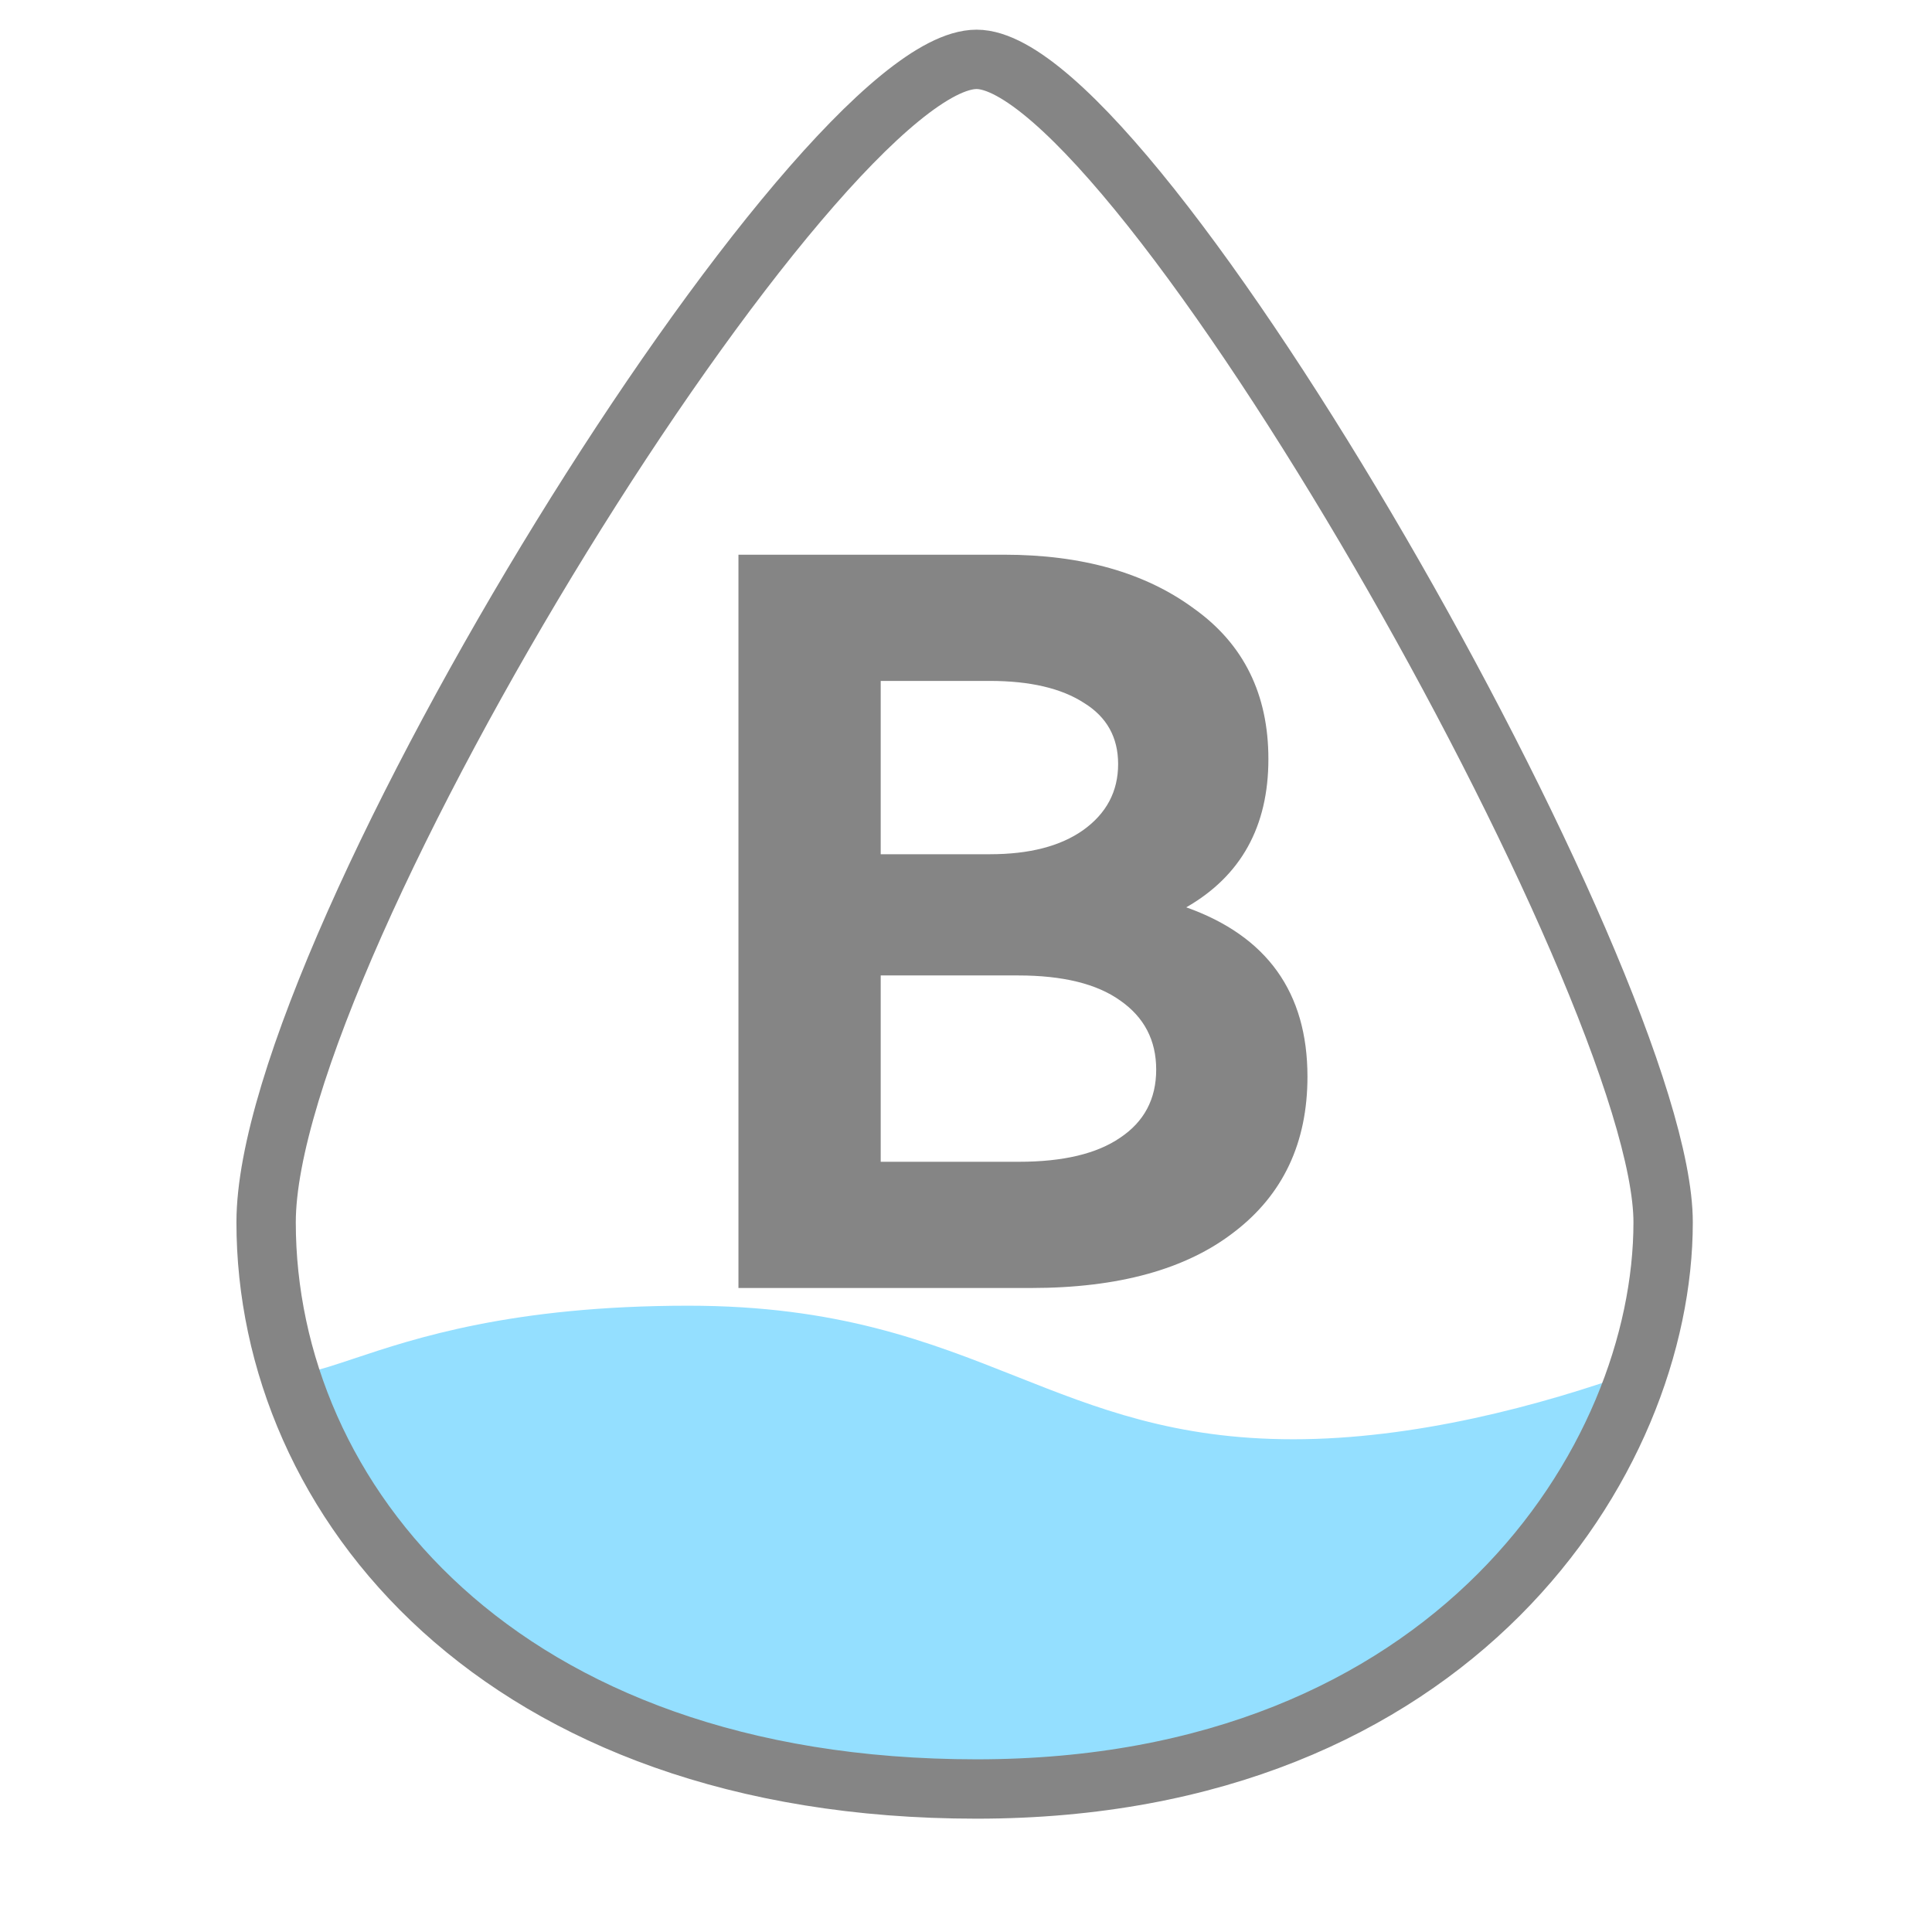
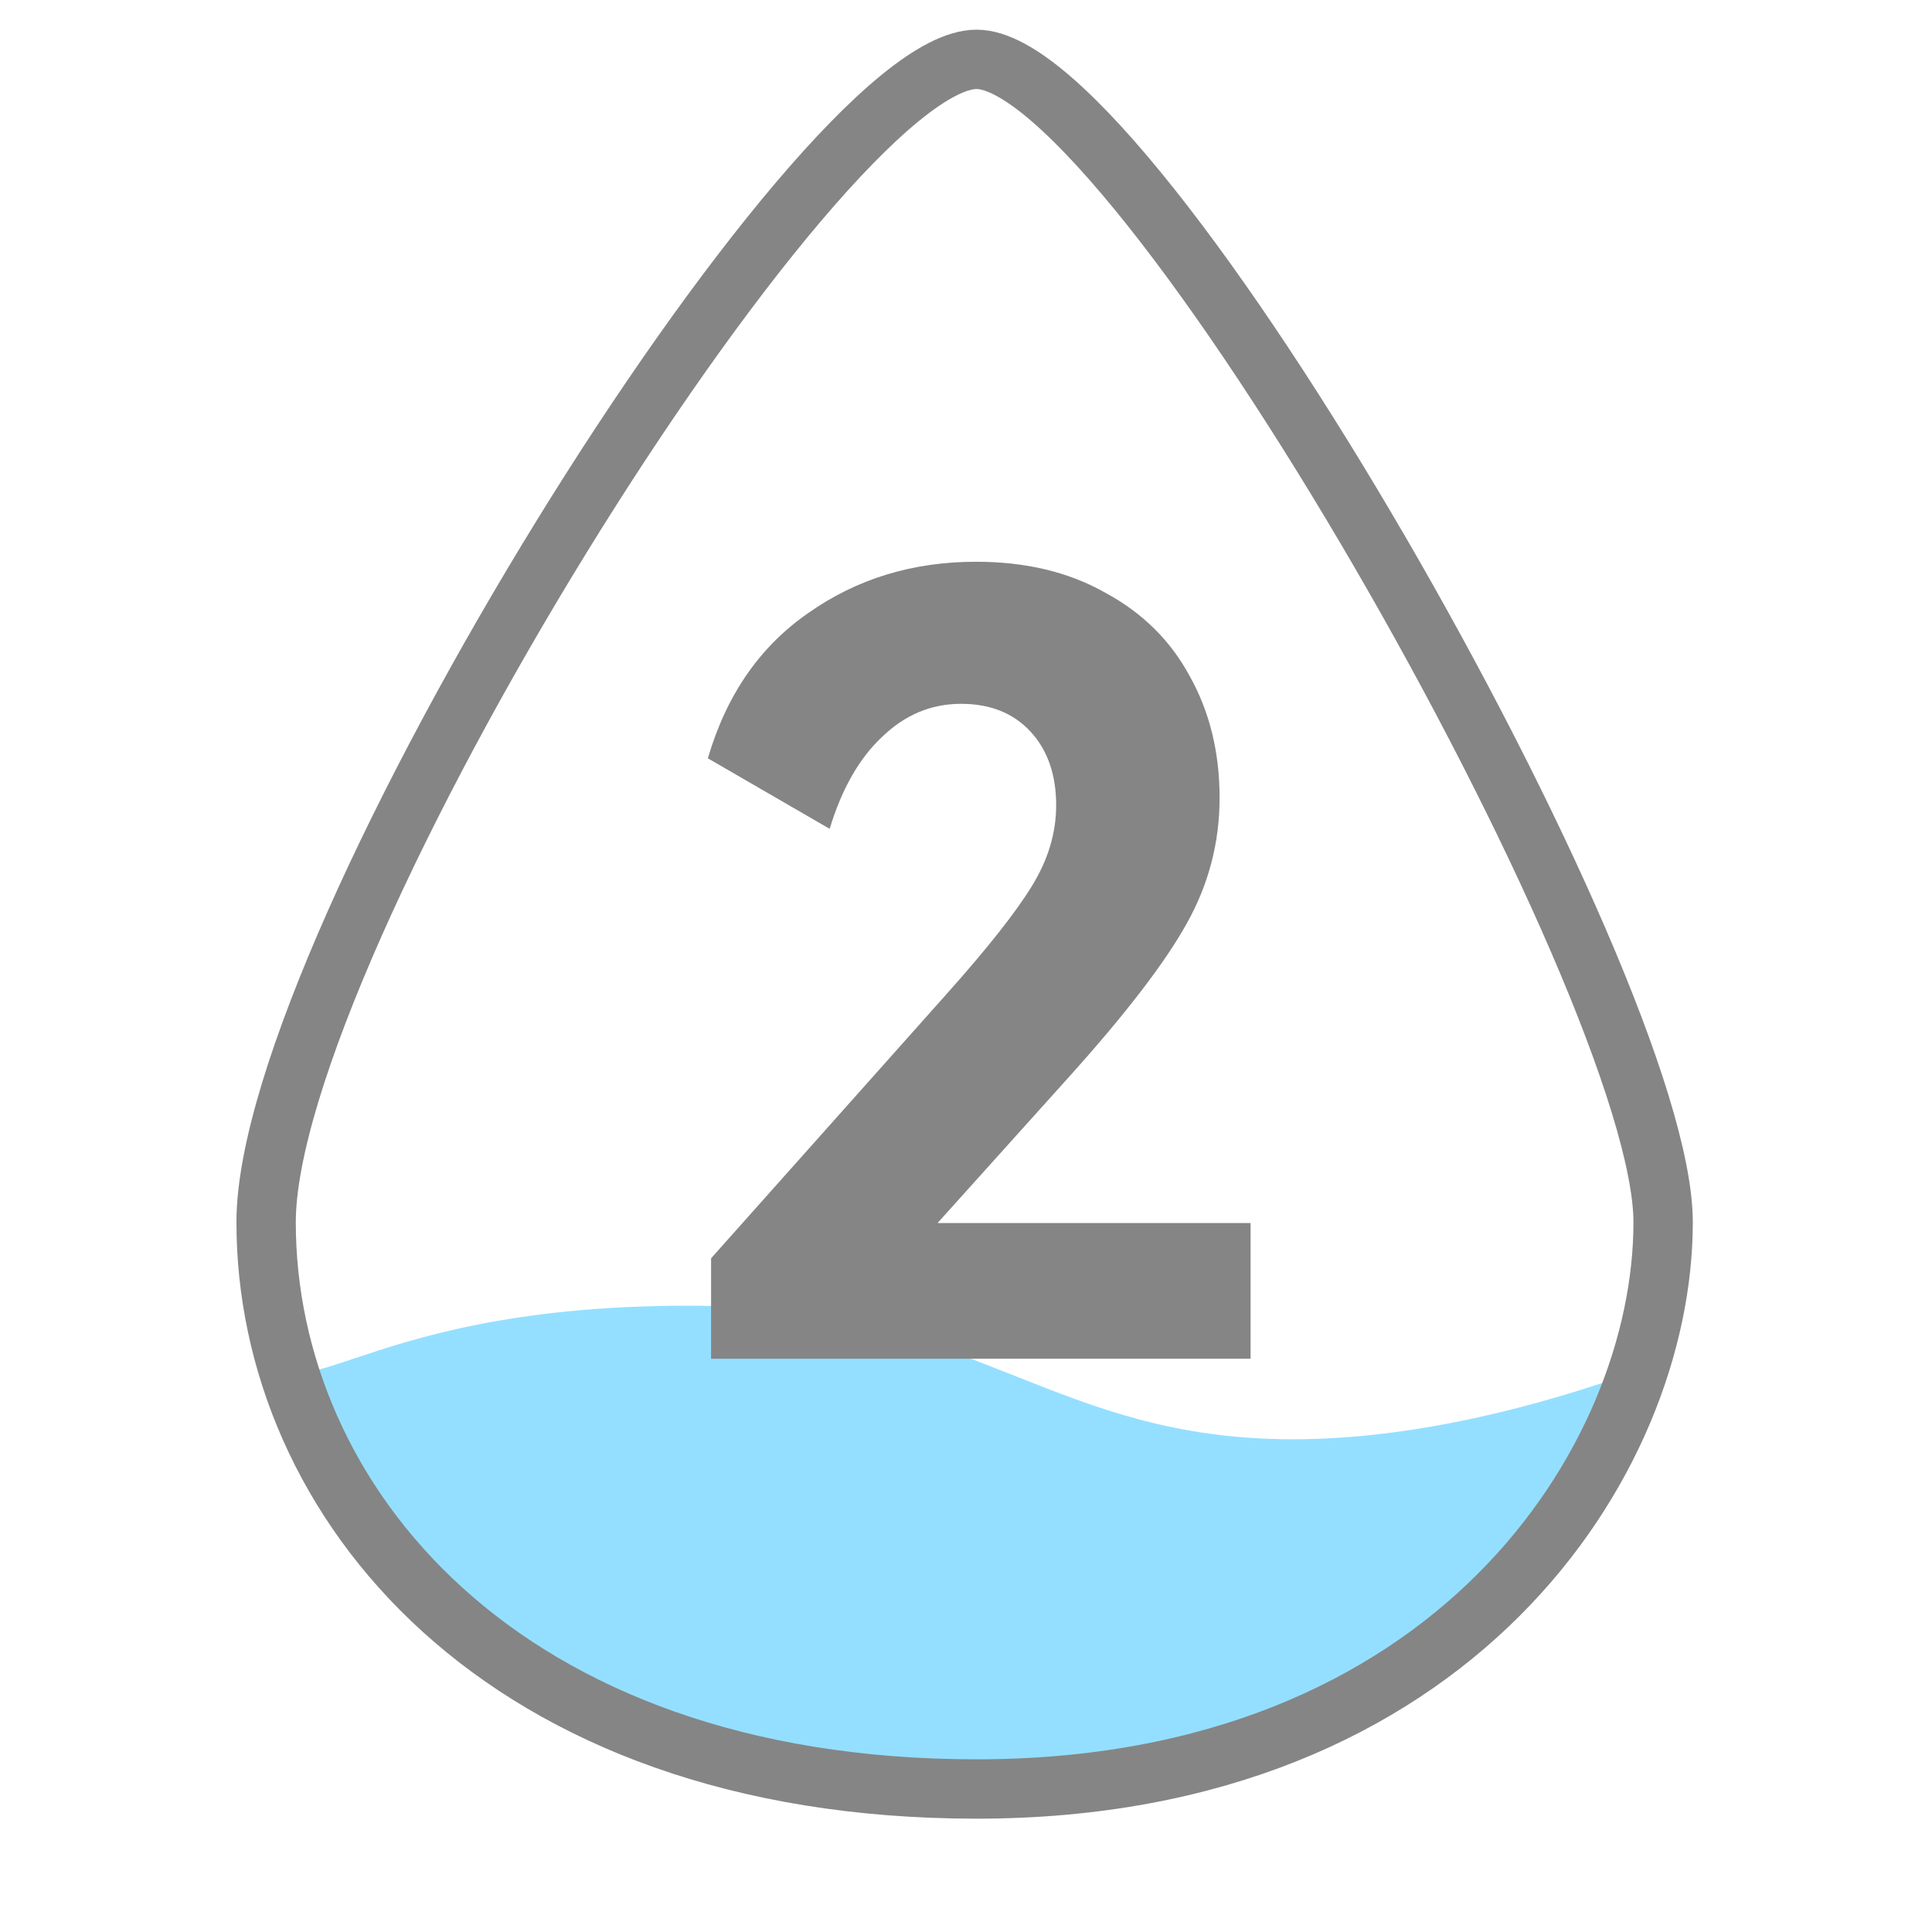
<svg xmlns="http://www.w3.org/2000/svg" width="54" height="54" viewBox="0 0 54 54" fill="none">
  <path fill-rule="evenodd" clip-rule="evenodd" d="M45.789 38.306C43.883 44.08 37.999 50.003 27.296 50.003C16.514 50.003 10.185 44.715 8.157 38.594L8.586 38.361C8.944 38.289 9.366 38.148 9.885 37.975C11.582 37.408 14.315 36.495 19.241 36.495C23.416 36.495 25.956 37.502 28.398 38.469C30.659 39.365 32.837 40.228 36.149 40.228C39.502 40.228 43.026 39.307 45.789 38.306Z" fill="#94DFFF" />
  <path d="M7.438 34.164C7.438 26.413 22.833 1.659 27.296 1.659C31.759 1.659 46.485 27.519 46.485 34.164C46.485 40.808 40.631 50.003 27.296 50.003C13.961 50.003 7.438 41.914 7.438 34.164Z" stroke="#858585" stroke-width="1.659" />
-   <path d="M33.156 25.36C35.415 26.163 36.544 27.74 36.544 30.092C36.544 31.94 35.863 33.387 34.5 34.432C33.156 35.477 31.262 36 28.816 36H20.64V15.504H28.06C30.244 15.504 32.018 16.008 33.38 17.016C34.762 18.005 35.452 19.405 35.452 21.216C35.452 23.101 34.687 24.483 33.156 25.36ZM24.616 19.032V23.876H27.668C28.77 23.876 29.638 23.652 30.272 23.204C30.926 22.737 31.252 22.121 31.252 21.356C31.252 20.609 30.935 20.04 30.3 19.648C29.666 19.237 28.788 19.032 27.668 19.032H24.616ZM28.48 32.472C29.712 32.472 30.655 32.248 31.308 31.8C31.98 31.352 32.316 30.717 32.316 29.896C32.316 29.075 31.98 28.431 31.308 27.964C30.655 27.497 29.703 27.264 28.452 27.264H24.616V32.472H28.48Z" fill="#858585" />
+   <path d="M26.205 34.184H34.954V37.977H19.875V35.17L26.474 27.765C27.609 26.491 28.395 25.495 28.833 24.779C29.291 24.042 29.52 23.286 29.52 22.509C29.52 21.653 29.281 20.966 28.803 20.449C28.325 19.931 27.678 19.672 26.862 19.672C26.026 19.672 25.29 19.981 24.653 20.598C24.015 21.195 23.528 22.051 23.189 23.166L19.785 21.195C20.303 19.424 21.239 18.07 22.592 17.134C23.946 16.179 25.509 15.701 27.28 15.701C28.674 15.701 29.878 15.99 30.893 16.567C31.928 17.125 32.715 17.901 33.252 18.896C33.81 19.892 34.088 21.026 34.088 22.3C34.088 23.554 33.78 24.729 33.163 25.824C32.565 26.899 31.491 28.302 29.938 30.034L26.205 34.184Z" fill="#858585" />
</svg>
